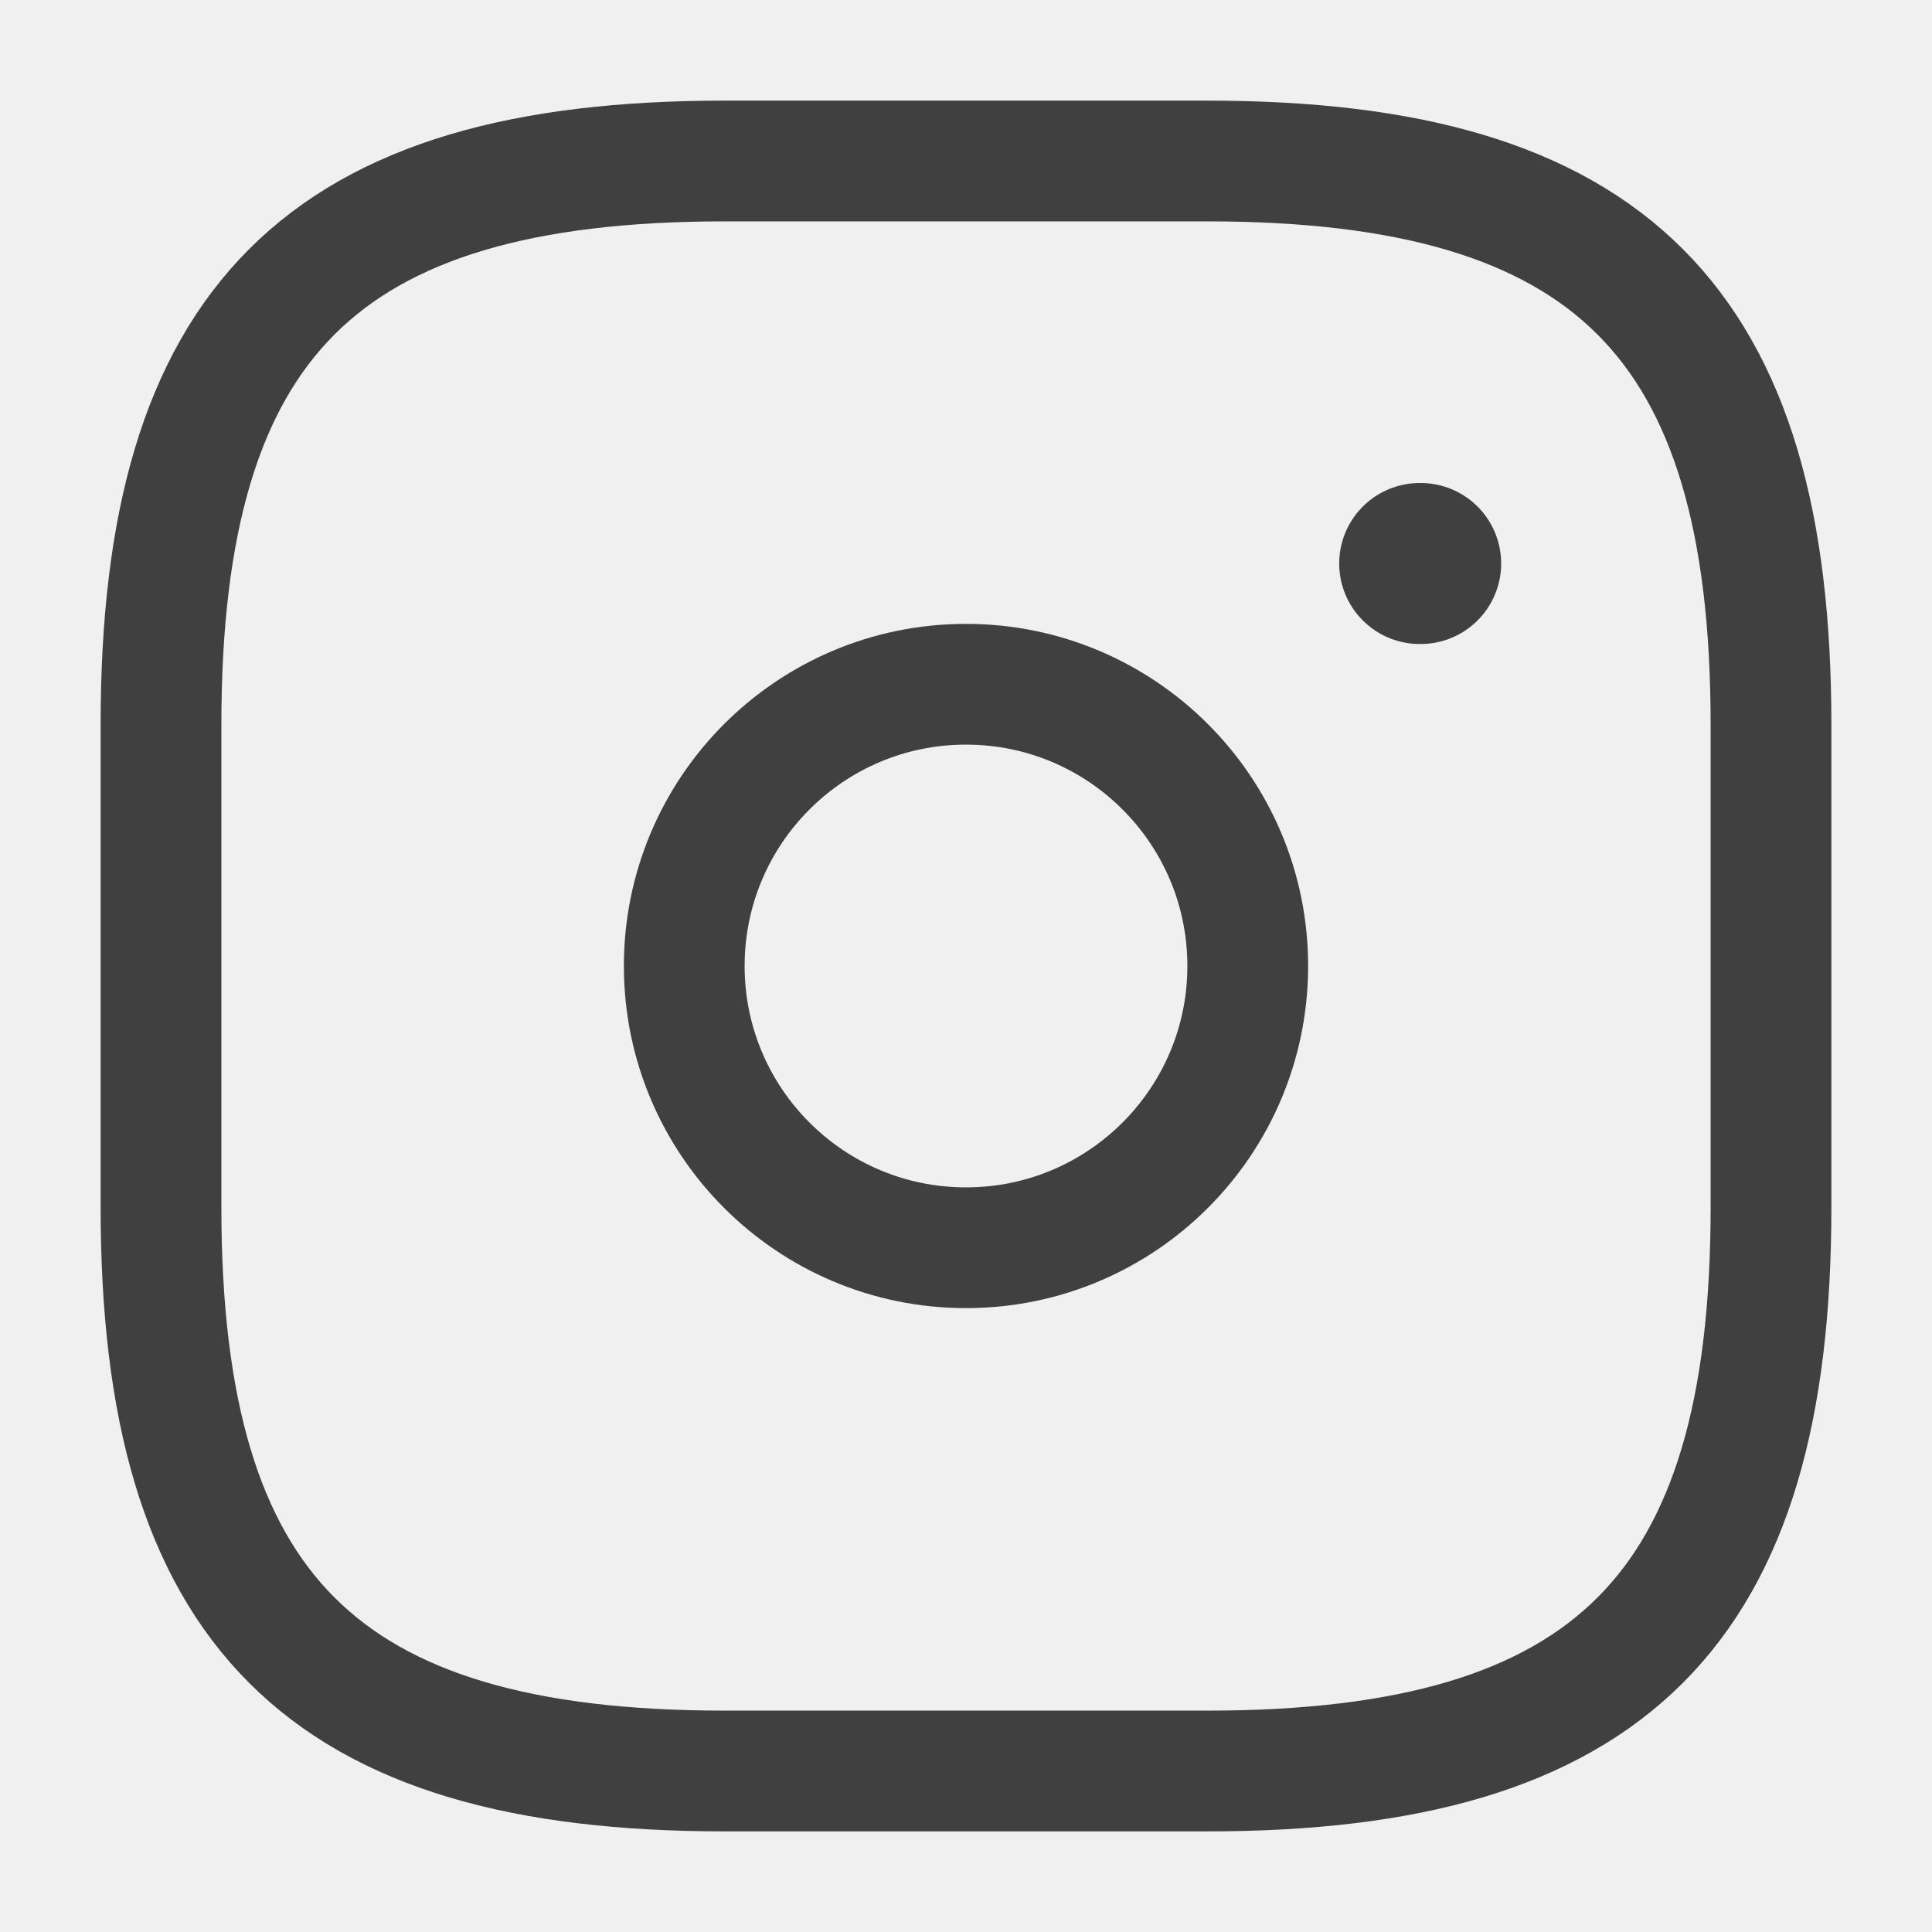
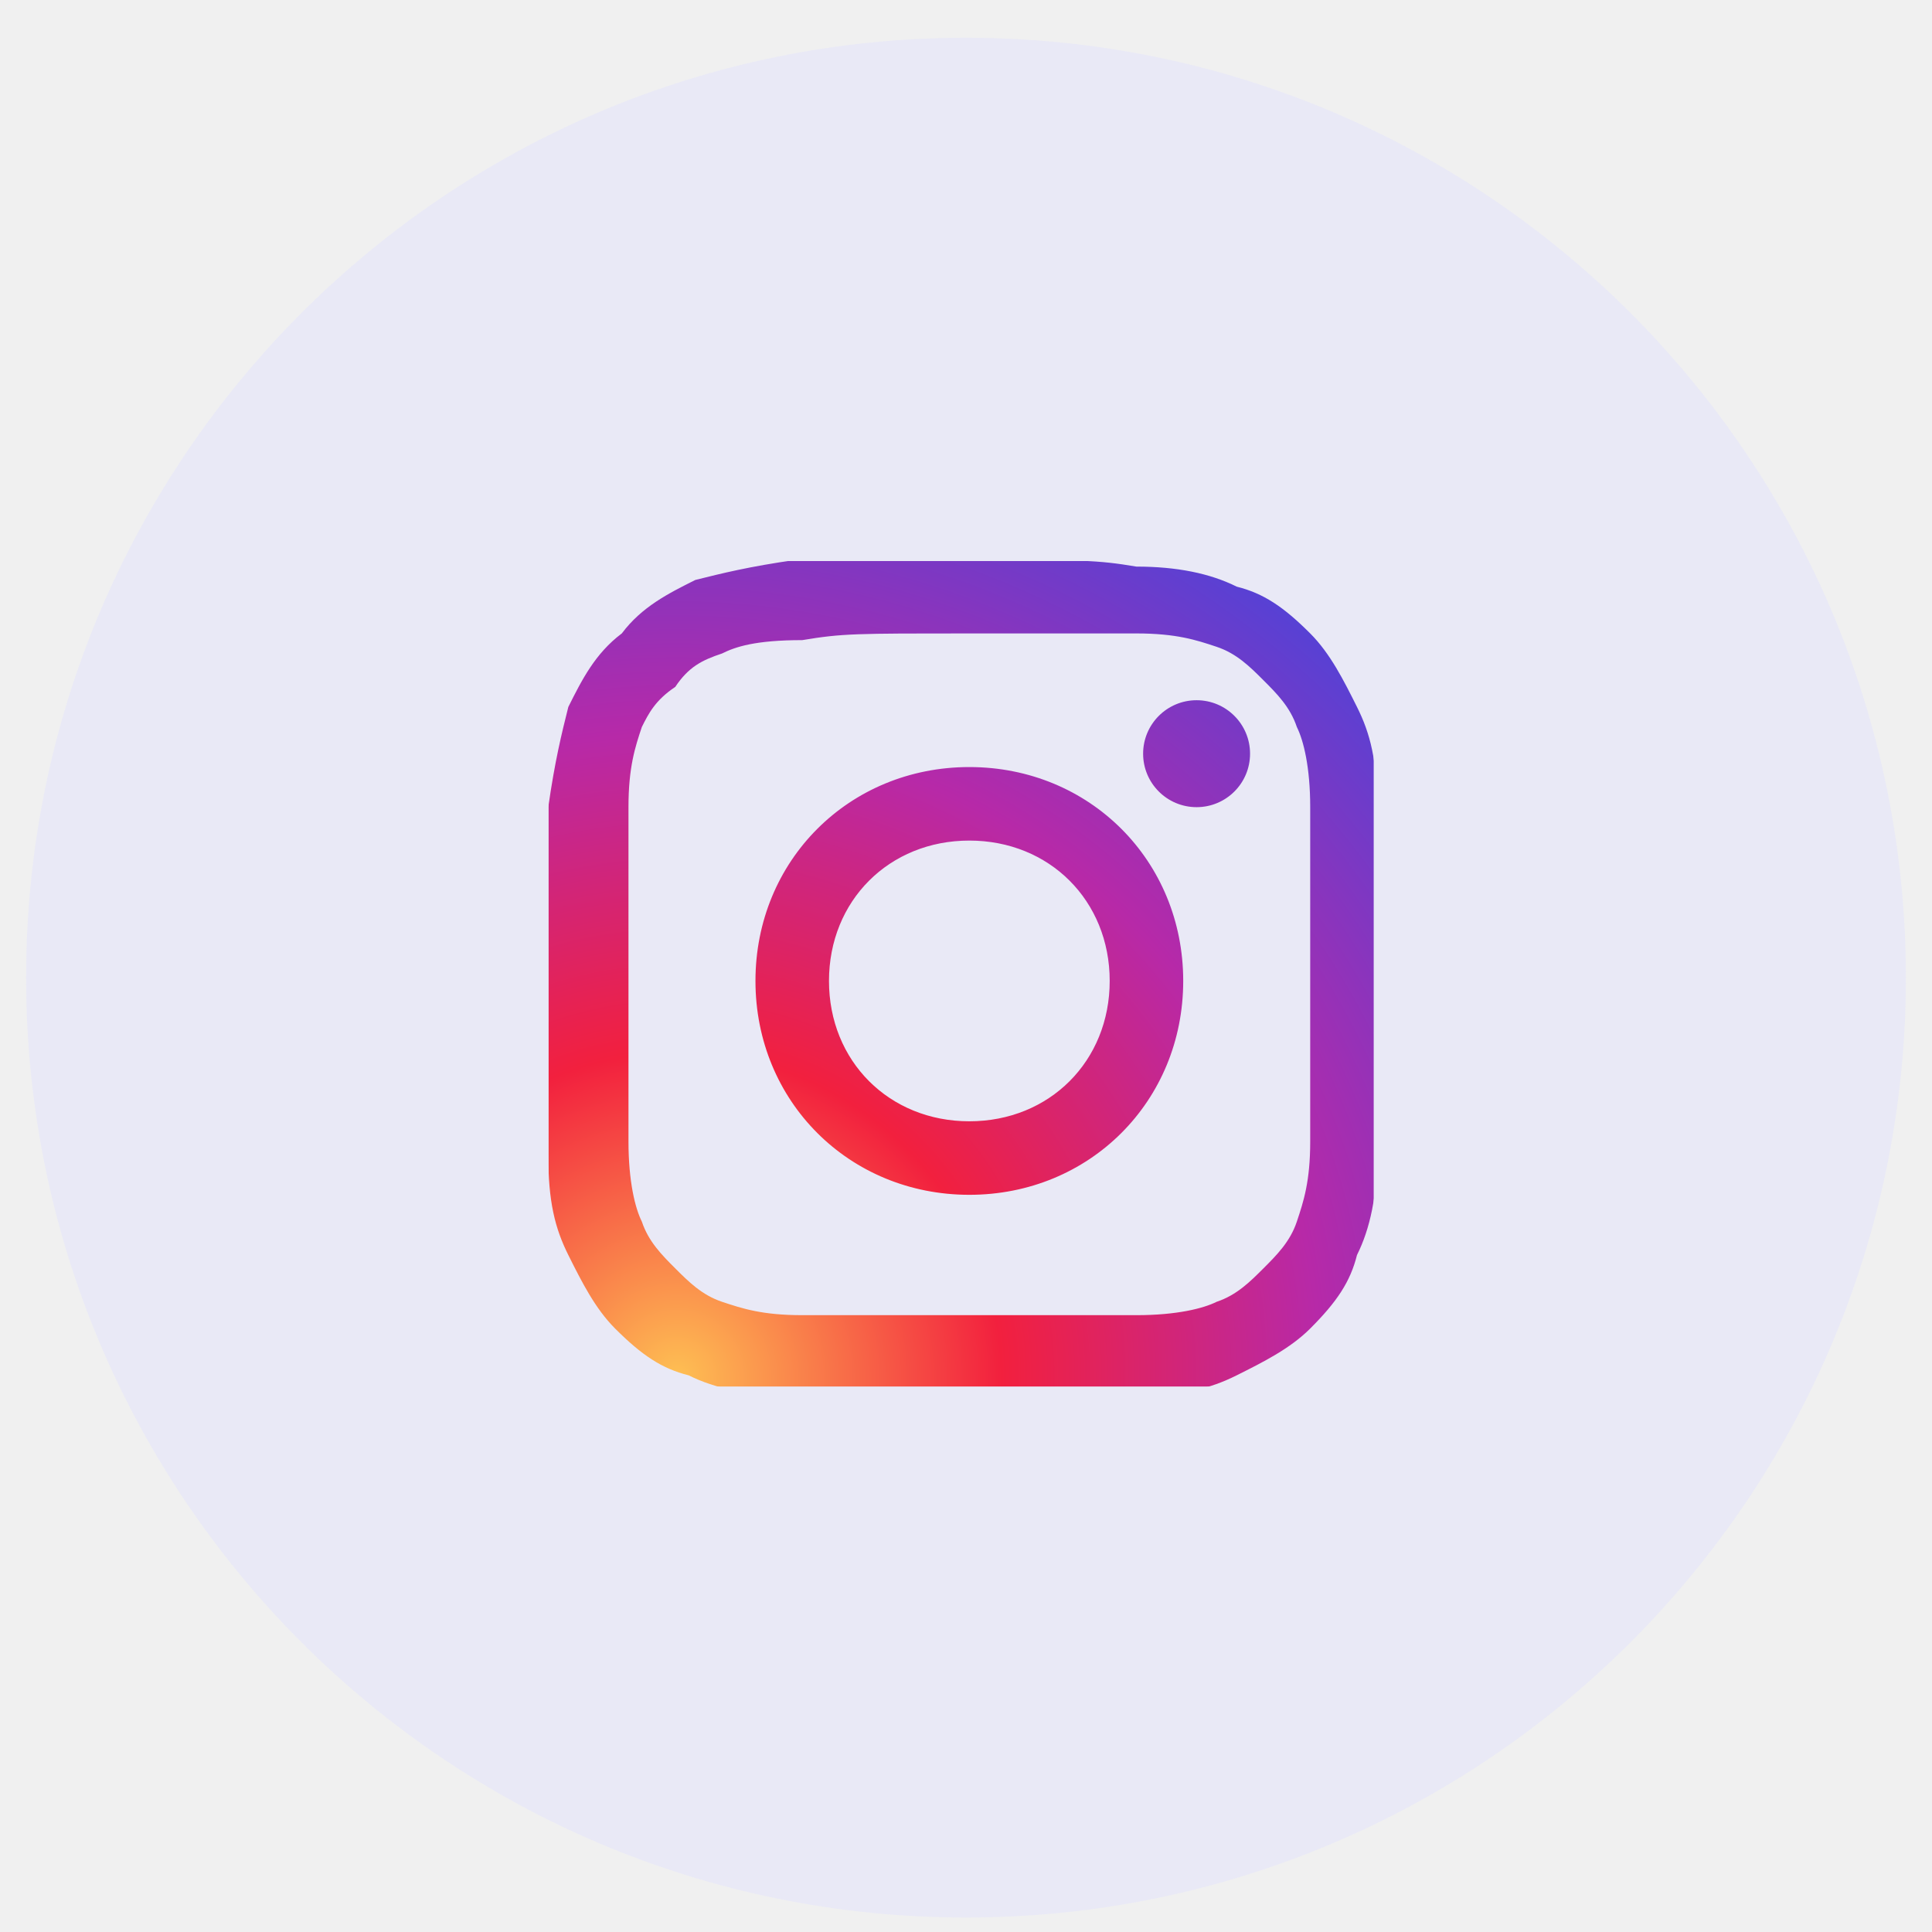
- <svg xmlns="http://www.w3.org/2000/svg" width="32" height="32" viewBox="0 0 24 24" fill="none">
-   <path d="M9 22h6c5 0 7-2 7-7V9c0-5-2-7-7-7H9C4 2 2 4 2 9v6c0 5 2 7 7 7Z" stroke="#404040" stroke-width="1.5" stroke-linecap="round" stroke-linejoin="round" />
-   <path d="M12 15.5a3.5 3.5 0 1 0 0-7 3.5 3.5 0 0 0 0 7Z" stroke="#404040" stroke-width="1.5" stroke-linecap="round" stroke-linejoin="round" />
-   <path d="M17.636 7h.012" stroke="#404040" stroke-width="2" stroke-linecap="round" stroke-linejoin="round" />
+ <svg xmlns="http://www.w3.org/2000/svg" width="37" height="37" viewBox="0 0 37 37" fill="none">
+   <circle cx="18.5" cy="18.723" r="18" fill="#E9E9F6" />
+   <g clip-path="url(#clip0_1172_3833)">
+     <mask id="mask0_1172_3833" style="mask-type:alpha" maskUnits="userSpaceOnUse" x="10" y="10" width="17" height="17">
+       <path fill-rule="evenodd" clip-rule="evenodd" d="M18.564 12.131H21.764C22.532 12.131 22.916 12.259 23.3 12.387C23.684 12.515 23.94 12.771 24.196 13.027C24.452 13.283 24.708 13.539 24.836 13.923C24.964 14.179 25.092 14.691 25.092 15.459V18.659V21.859C25.092 22.627 24.964 23.011 24.836 23.395C24.708 23.779 24.452 24.035 24.196 24.291C23.94 24.547 23.684 24.803 23.3 24.931C23.044 25.059 22.532 25.187 21.764 25.187H18.564H15.364C14.596 25.187 14.212 25.059 13.828 24.931C13.444 24.803 13.188 24.547 12.932 24.291C12.676 24.035 12.42 23.779 12.292 23.395C12.164 23.139 12.036 22.627 12.036 21.859V18.659V15.459C12.036 14.691 12.164 14.307 12.292 13.923C12.42 13.667 12.548 13.411 12.932 13.155C13.188 12.771 13.444 12.643 13.828 12.515C14.084 12.387 14.468 12.259 15.364 12.259C16.132 12.131 16.388 12.131 18.564 12.131ZM18.564 10.723H15.236C14.34 10.851 13.828 10.979 13.316 11.107C12.804 11.363 12.292 11.619 11.908 12.131C11.396 12.515 11.14 13.027 10.884 13.539C10.756 14.051 10.628 14.563 10.5 15.459V18.787V22.115C10.5 23.011 10.628 23.523 10.884 24.035C11.14 24.547 11.396 25.059 11.78 25.443C12.292 25.955 12.676 26.211 13.188 26.339C13.7 26.595 14.34 26.723 15.108 26.723H18.436H21.764C22.66 26.723 23.172 26.595 23.684 26.339L23.684 26.339C24.196 26.083 24.708 25.827 25.092 25.443C25.604 24.931 25.86 24.547 25.988 24.035C26.244 23.523 26.372 22.883 26.372 22.115V18.787V15.459C26.372 14.563 26.244 14.051 25.988 13.539C25.732 13.027 25.476 12.515 25.092 12.131C24.58 11.619 24.196 11.363 23.684 11.235C23.172 10.979 22.532 10.851 21.764 10.851C20.996 10.723 20.74 10.723 18.564 10.723ZM18.564 14.69C16.26 14.69 14.468 16.482 14.468 18.786C14.468 21.09 16.26 22.882 18.564 22.882C20.868 22.882 22.66 21.09 22.66 18.786C22.66 16.482 20.868 14.69 18.564 14.69ZM18.564 21.474C17.028 21.474 15.876 20.322 15.876 18.786C15.876 17.25 17.028 16.098 18.564 16.098C20.1 16.098 21.252 17.25 21.252 18.786C21.252 20.322 20.1 21.474 18.564 21.474ZM23.94 14.434C23.94 15 23.482 15.458 22.916 15.458C22.351 15.458 21.892 15 21.892 14.434C21.892 13.869 22.351 13.41 22.916 13.41C23.482 13.41 23.94 13.869 23.94 14.434Z" fill="white" />
+     </mask>
+     <g mask="url(#mask0_1172_3833)">
+       <path d="M26.308 23.392C26.308 25.131 24.885 26.553 23.146 26.553H13.662C11.923 26.553 10.5 25.131 10.5 23.392V13.907C10.5 12.168 11.923 10.745 13.662 10.745H23.146C24.885 10.745 26.308 12.168 26.308 13.907V23.392Z" fill="url(#paint0_radial_1172_3833)" />
+     </g>
+   </g>
+   <defs>
+     <radialGradient id="paint0_radial_1172_3833" cx="0" cy="0" r="1" gradientUnits="userSpaceOnUse" gradientTransform="translate(12.991 26.3406) scale(18.9143)">
+       <stop stop-color="#FEC053" />
+       <stop offset="0.327" stop-color="#F2203E" />
+       <stop offset="0.648" stop-color="#B729A8" />
+       <stop offset="1" stop-color="#5342D6" />
+     </radialGradient>
+     <clipPath id="clip0_1172_3833">
+       <rect width="15.872" height="16" fill="white" transform="translate(10.5 10.7227)" />
+     </clipPath>
+   </defs>
</svg>
